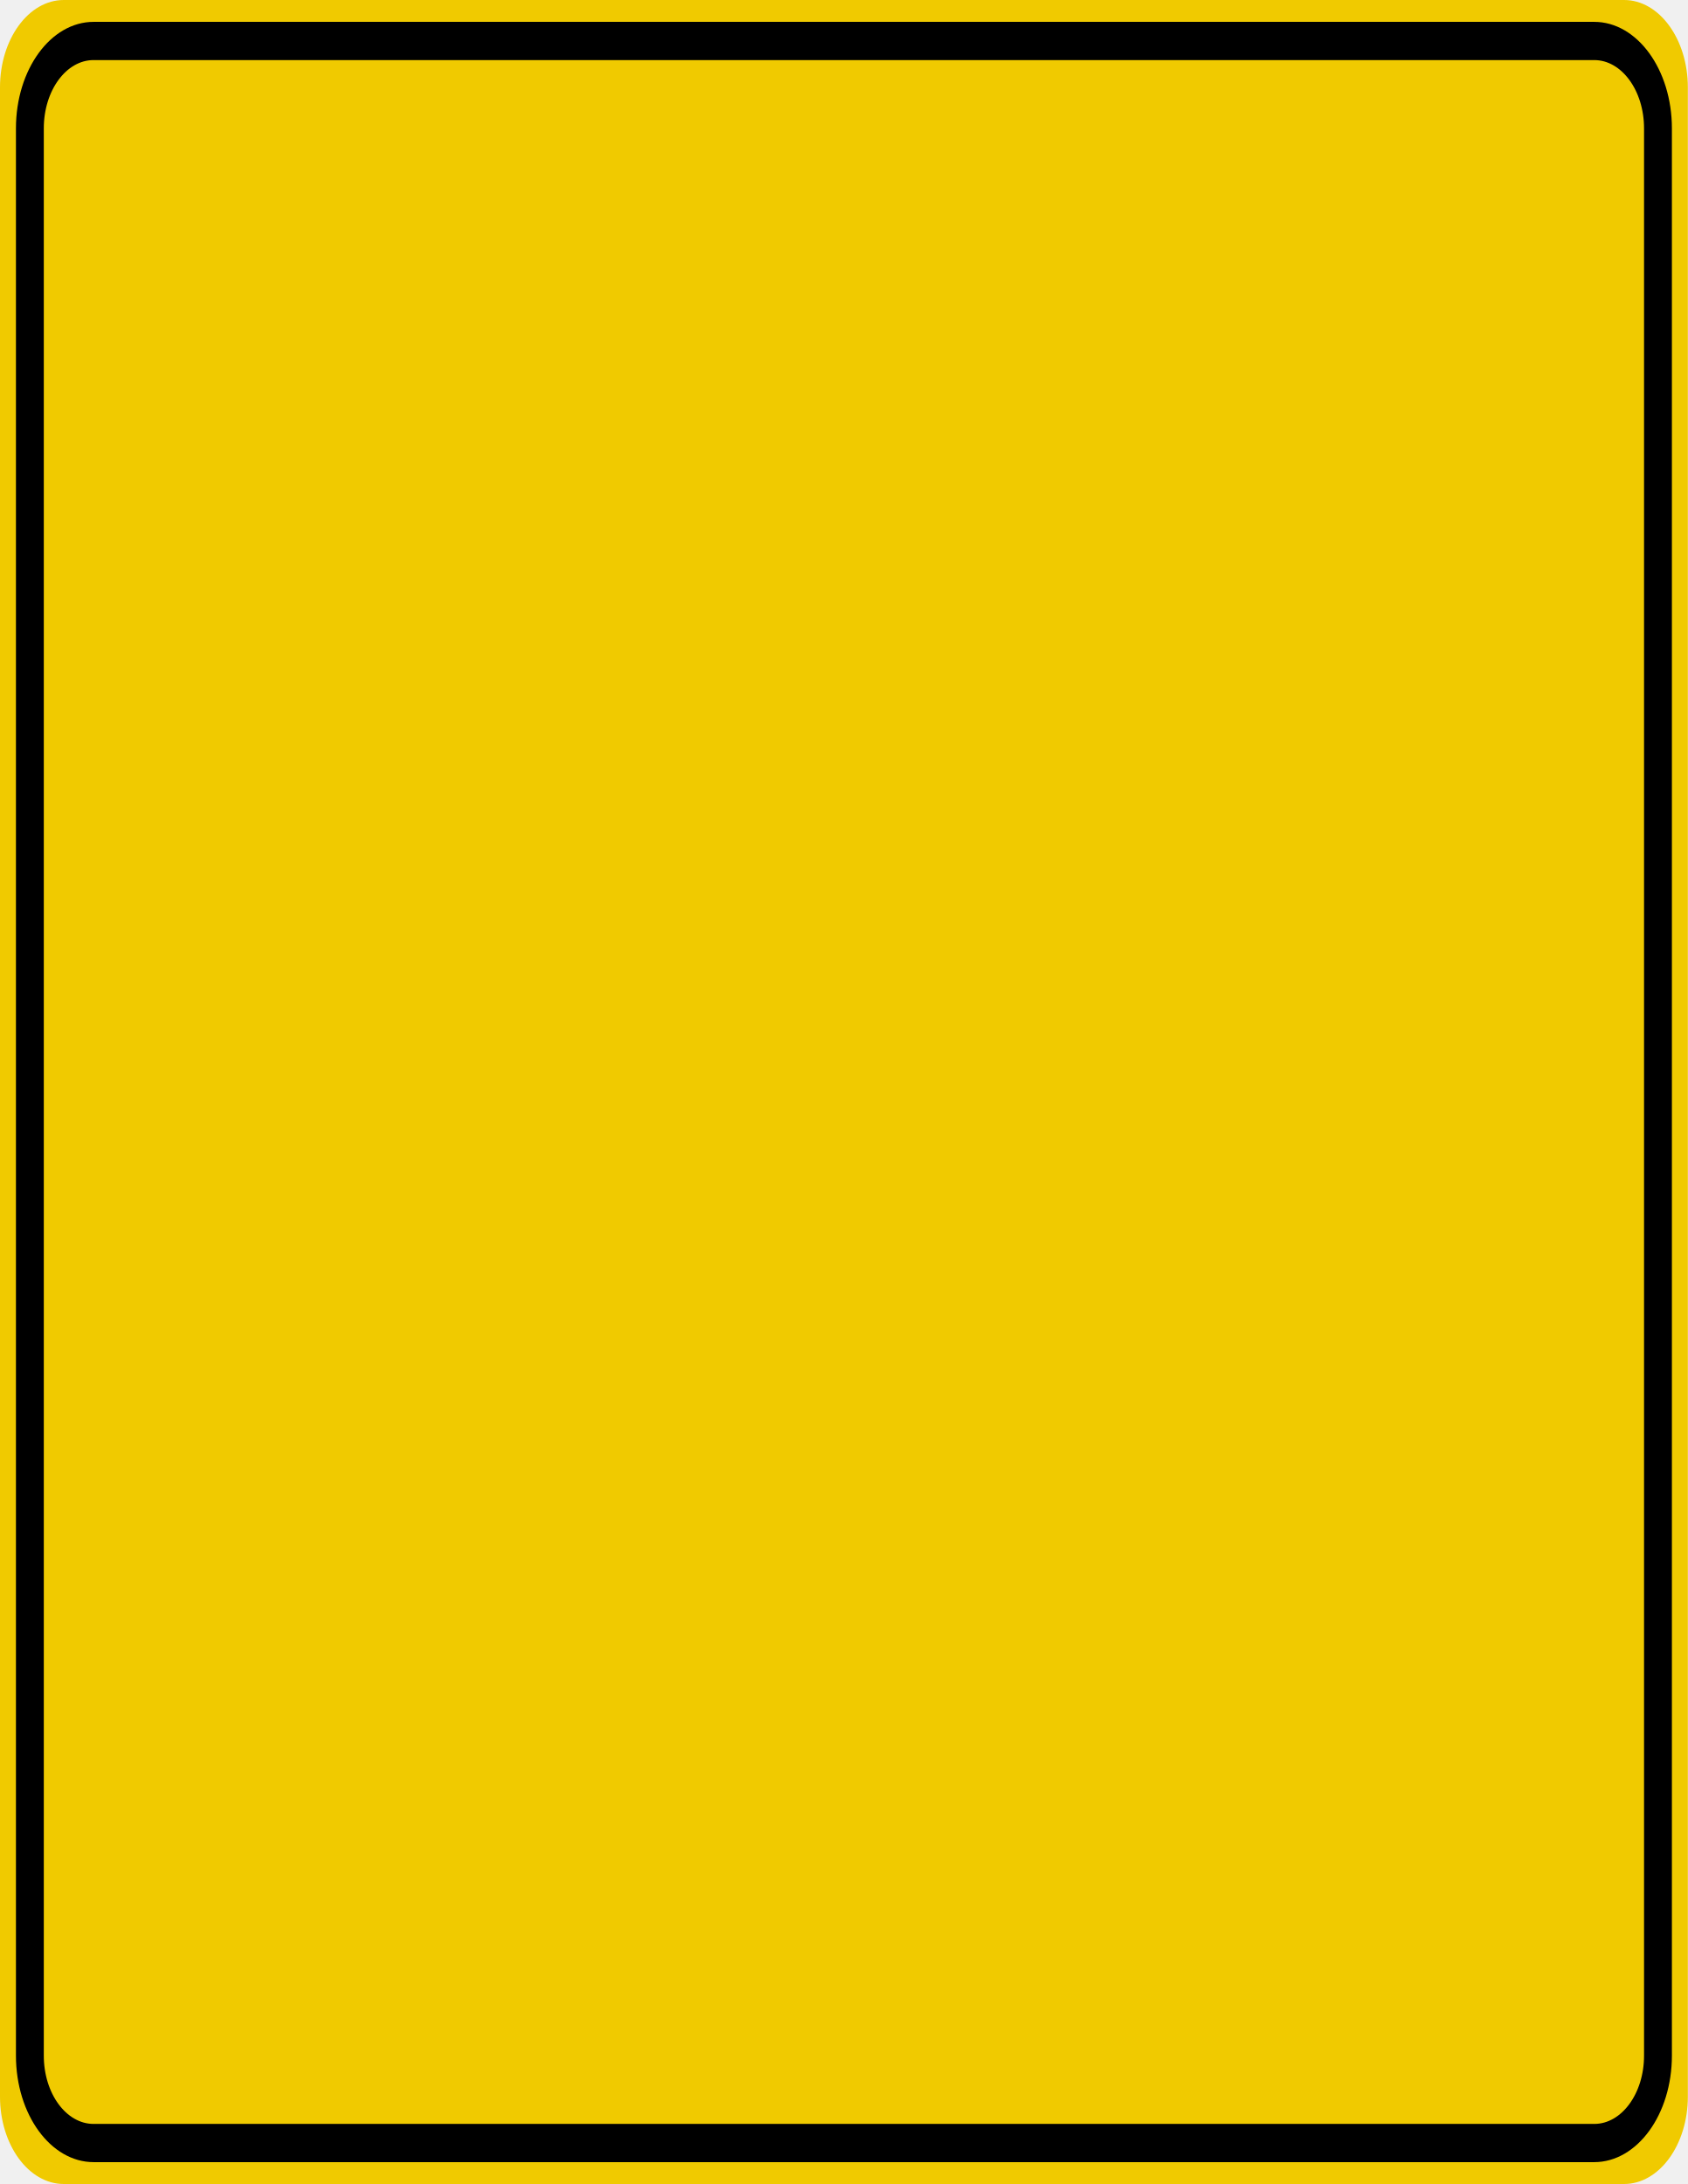
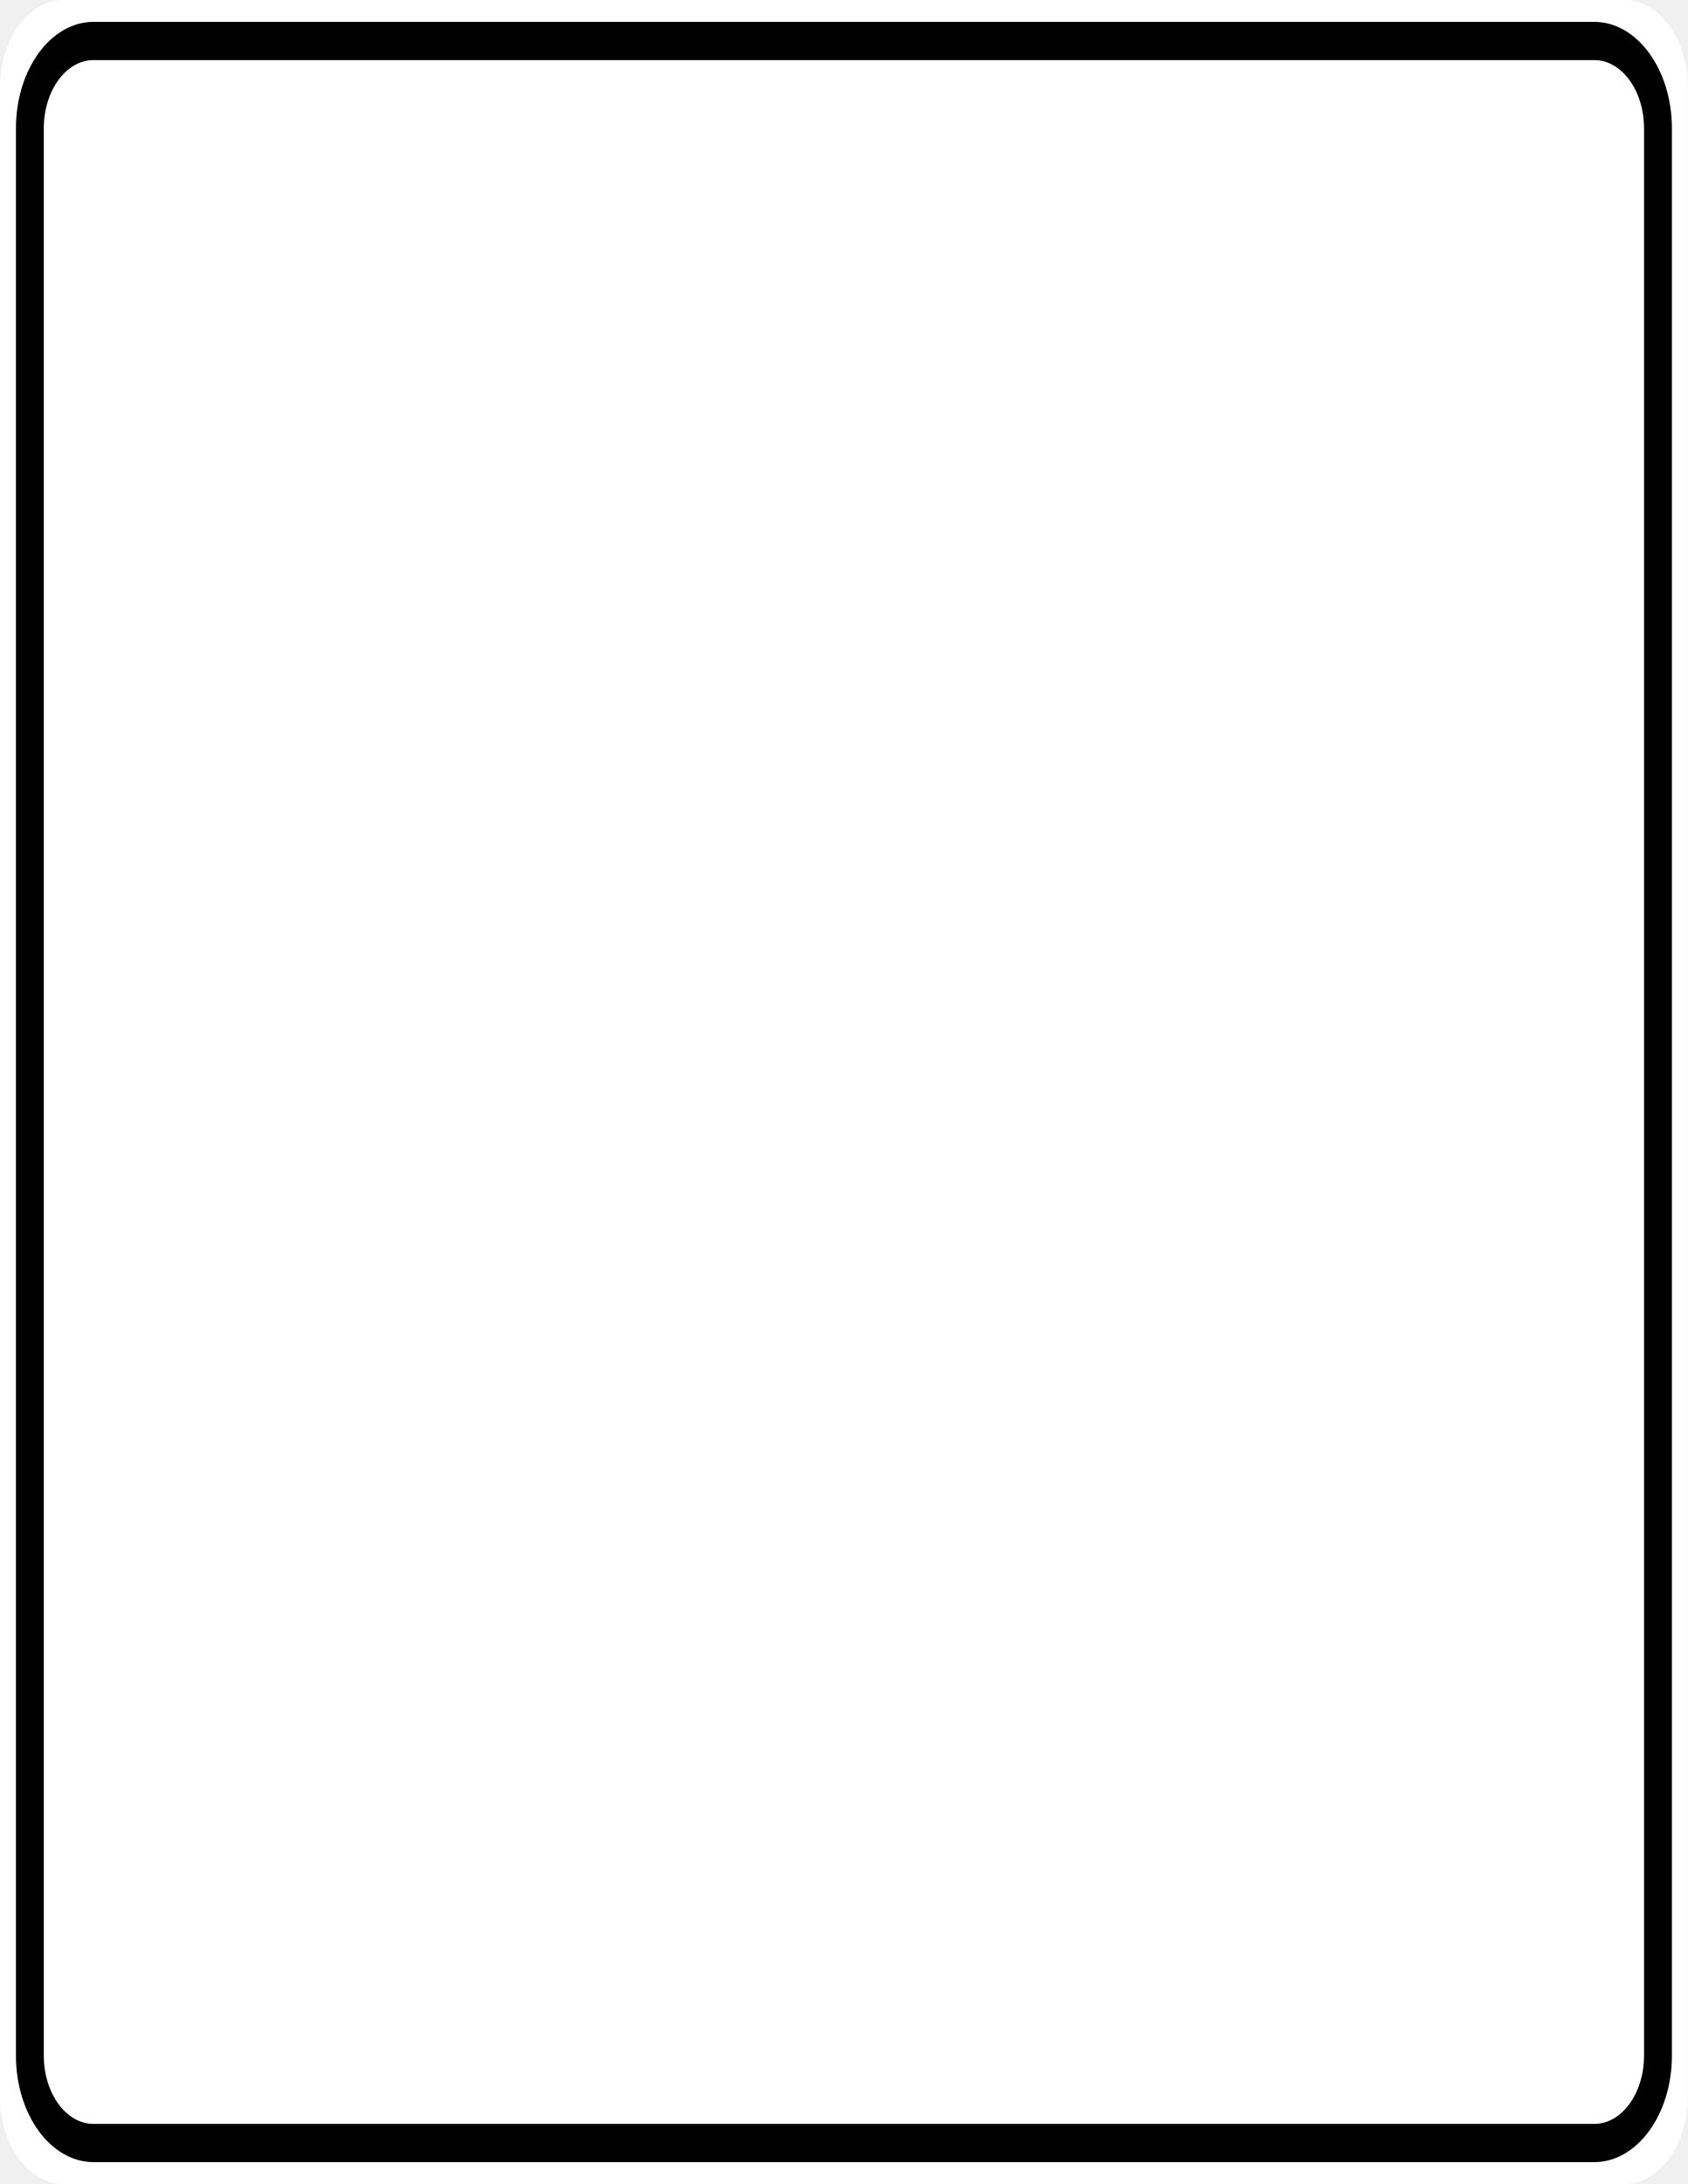
<svg xmlns="http://www.w3.org/2000/svg" width="51pt" height="66pt" viewBox="0 0 51 66" version="1.1">
  <g id="surface1">
-     <path style=" stroke:none;fill-rule:nonzero;fill:rgb(94.118%,79.216%,0%);fill-opacity:1;" d="M 1.926 0 L 49.074 0 C 50.137 0 51 1.184 51 2.641 L 51 63.359 C 51 64.816 50.137 66 49.074 66 L 1.926 66 C 0.863 66 0 64.816 0 63.359 L 0 2.641 C 0 1.184 0.863 0 1.926 0 Z M 1.926 0 " />
+     <path style=" stroke:none;fill-rule:nonzero;fill:#ffffff;fill-opacity:1;" d="M 1.926 0 L 49.074 0 C 50.137 0 51 1.184 51 2.641 L 51 63.359 C 51 64.816 50.137 66 49.074 66 L 1.926 66 C 0.863 66 0 64.816 0 63.359 L 0 2.641 C 0 1.184 0.863 0 1.926 0 Z M 1.926 0 " />
    <path style="fill:none;stroke-width:0.875;stroke-linecap:butt;stroke-linejoin:miter;stroke:rgb(0%,0%,0%);stroke-opacity:1;stroke-miterlimit:4;" d="M 2.939 0.938 L 50.061 0.938 C 51.165 0.938 52.062 1.832 52.062 2.939 L 52.062 47.061 C 52.062 48.168 51.165 49.062 50.061 49.062 L 2.939 49.062 C 1.835 49.062 0.938 48.168 0.938 47.061 L 0.938 2.939 C 0.938 1.832 1.835 0.938 2.939 0.938 Z M 2.939 0.938 " transform="matrix(0.962264,0,0,1.32,0,0)" />
  </g>
</svg>
